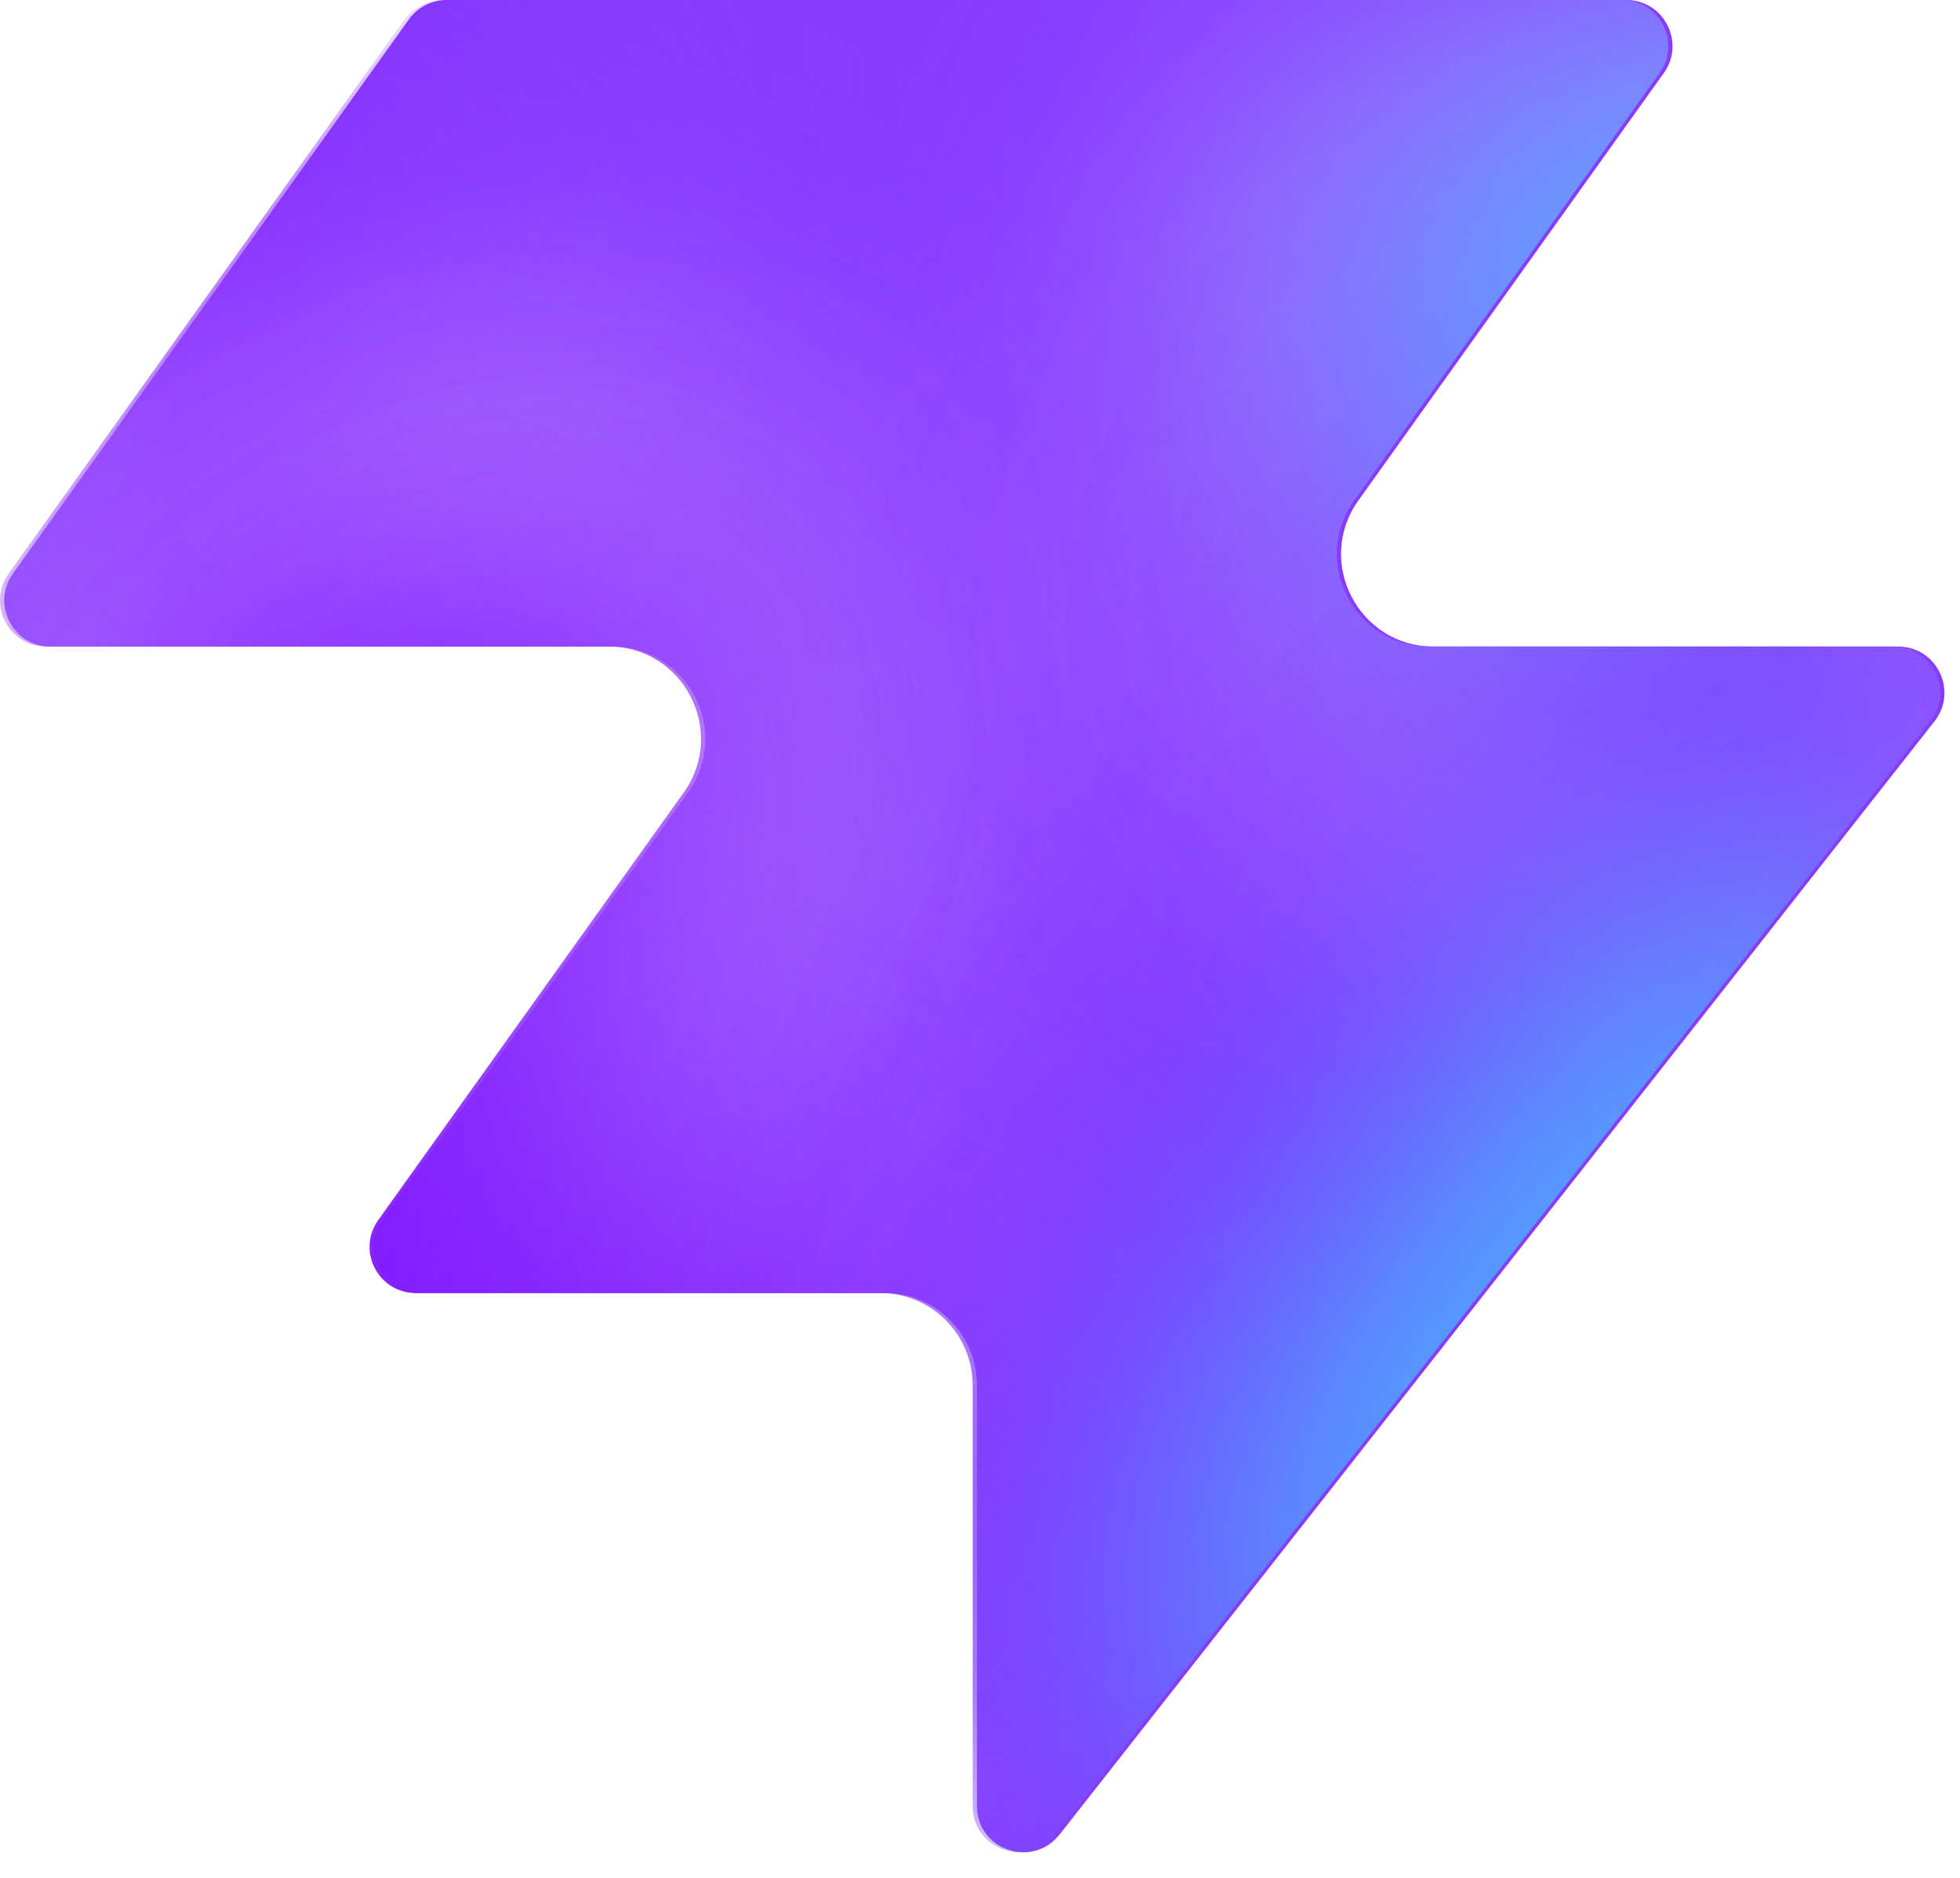
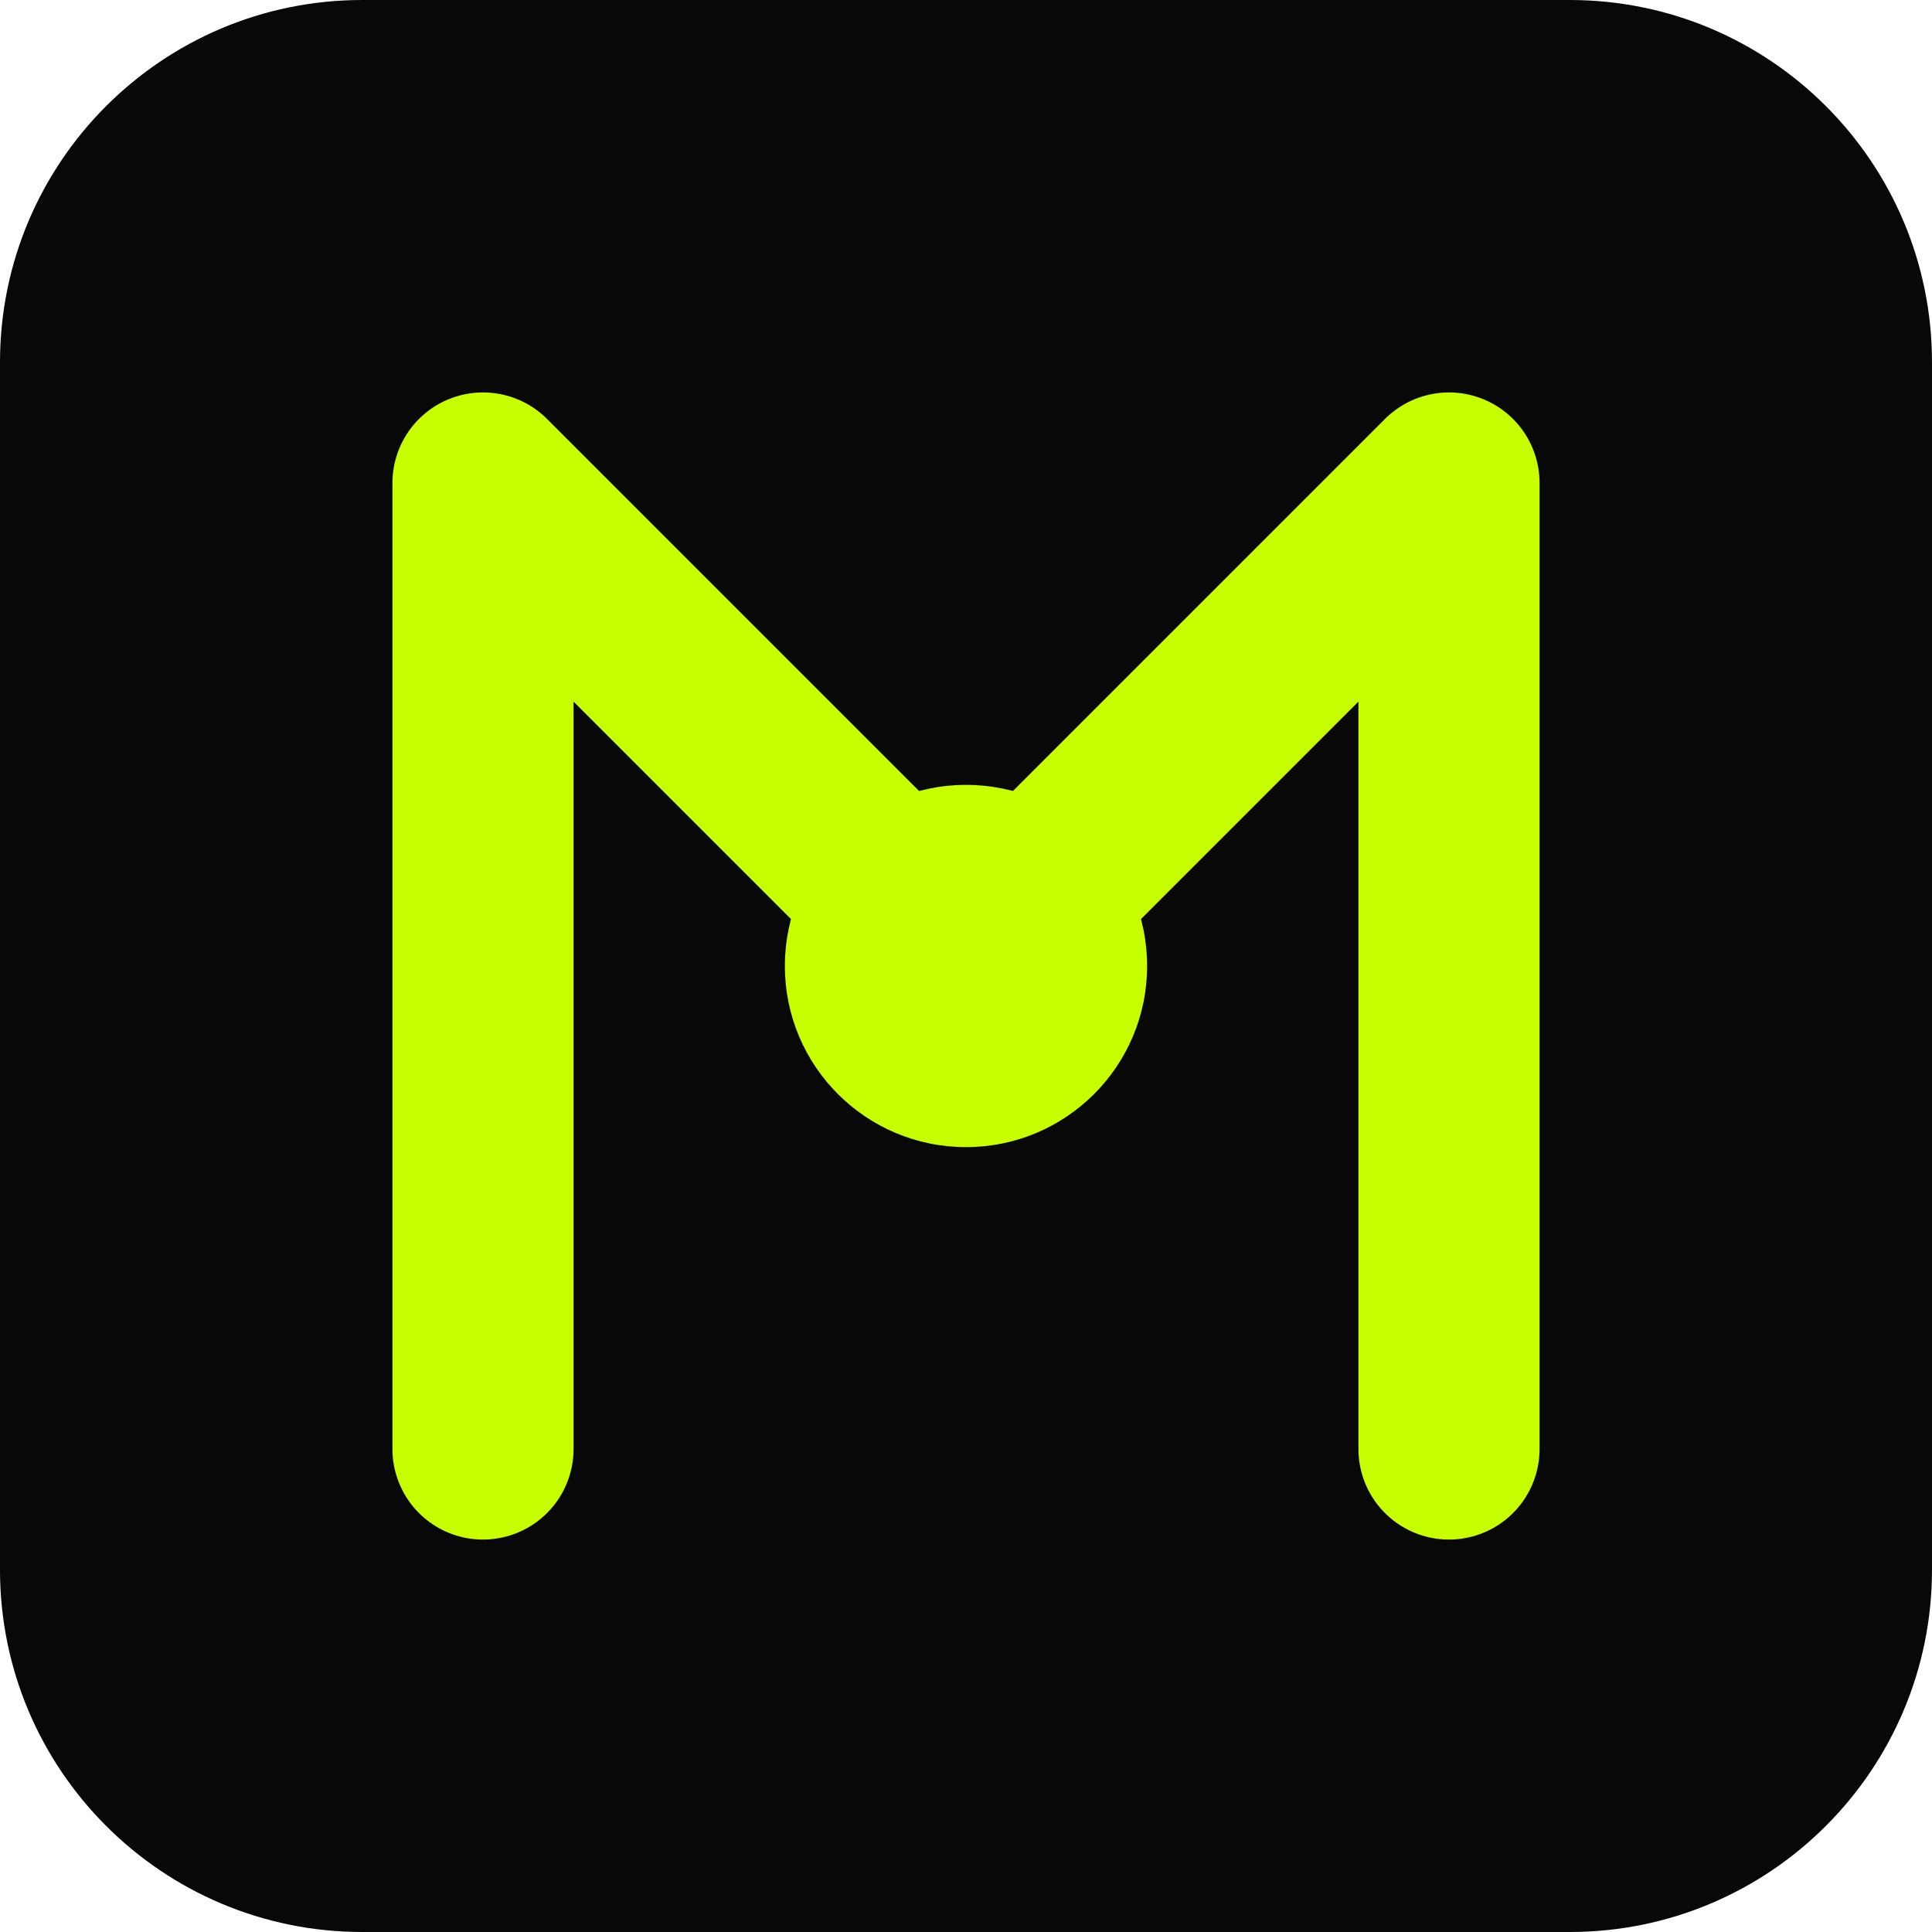
- <svg xmlns="http://www.w3.org/2000/svg" width="48" height="46" fill="none" viewBox="0 0 48 46">
-   <path fill="#863bff" d="M25.946 44.938c-.664.845-2.021.375-2.021-.698V33.937a2.26 2.26 0 0 0-2.262-2.262H10.287c-.92 0-1.456-1.04-.92-1.788l7.48-10.471c1.07-1.497 0-3.578-1.842-3.578H1.237c-.92 0-1.456-1.04-.92-1.788L10.013.474c.214-.297.556-.474.92-.474h28.894c.92 0 1.456 1.04.92 1.788l-7.48 10.471c-1.07 1.498 0 3.579 1.842 3.579h11.377c.943 0 1.473 1.088.89 1.83L25.947 44.94z" style="fill:#863bff;fill:color(display-p3 .525 .23 1);fill-opacity:1" />
-   <mask id="a" width="48" height="46" x="0" y="0" maskUnits="userSpaceOnUse" style="mask-type:alpha">
-     <path fill="#000" d="M25.842 44.938c-.664.844-2.021.375-2.021-.698V33.937a2.26 2.26 0 0 0-2.262-2.262H10.183c-.92 0-1.456-1.04-.92-1.788l7.48-10.471c1.07-1.498 0-3.579-1.842-3.579H1.133c-.92 0-1.456-1.04-.92-1.787L9.91.473c.214-.297.556-.474.92-.474h28.894c.92 0 1.456 1.04.92 1.788l-7.48 10.471c-1.07 1.498 0 3.578 1.842 3.578h11.377c.943 0 1.473 1.088.89 1.832L25.843 44.94z" style="fill:#000;fill-opacity:1" />
-   </mask>
-   <g mask="url(#a)">
-     <g filter="url(#b)">
-       <ellipse cx="5.508" cy="14.704" fill="#ede6ff" rx="5.508" ry="14.704" style="fill:#ede6ff;fill:color(display-p3 .927 .903 1);fill-opacity:1" transform="matrix(.00324 1 1 -.00324 -4.47 31.516)" />
-     </g>
-     <g filter="url(#c)">
-       <ellipse cx="10.399" cy="29.851" fill="#ede6ff" rx="10.399" ry="29.851" style="fill:#ede6ff;fill:color(display-p3 .927 .903 1);fill-opacity:1" transform="matrix(.00324 1 1 -.00324 -39.328 7.883)" />
-     </g>
-     <g filter="url(#d)">
-       <ellipse cx="5.508" cy="30.487" fill="#7e14ff" rx="5.508" ry="30.487" style="fill:#7e14ff;fill:color(display-p3 .492 .077 1);fill-opacity:1" transform="rotate(89.814 -25.913 -14.639)scale(1 -1)" />
-     </g>
-     <g filter="url(#e)">
-       <ellipse cx="5.508" cy="30.599" fill="#7e14ff" rx="5.508" ry="30.599" style="fill:#7e14ff;fill:color(display-p3 .492 .077 1);fill-opacity:1" transform="rotate(89.814 -32.644 -3.334)scale(1 -1)" />
-     </g>
-     <g filter="url(#f)">
-       <ellipse cx="5.508" cy="30.599" fill="#7e14ff" rx="5.508" ry="30.599" style="fill:#7e14ff;fill:color(display-p3 .492 .077 1);fill-opacity:1" transform="matrix(.00324 1 1 -.00324 -34.34 30.47)" />
-     </g>
-     <g filter="url(#g)">
-       <ellipse cx="14.072" cy="22.078" fill="#ede6ff" rx="14.072" ry="22.078" style="fill:#ede6ff;fill:color(display-p3 .927 .903 1);fill-opacity:1" transform="rotate(93.35 24.506 48.493)scale(-1 1)" />
-     </g>
-     <g filter="url(#h)">
-       <ellipse cx="3.47" cy="21.501" fill="#7e14ff" rx="3.47" ry="21.501" style="fill:#7e14ff;fill:color(display-p3 .492 .077 1);fill-opacity:1" transform="rotate(89.009 28.708 47.59)scale(-1 1)" />
-     </g>
-     <g filter="url(#i)">
-       <ellipse cx="3.47" cy="21.501" fill="#7e14ff" rx="3.47" ry="21.501" style="fill:#7e14ff;fill:color(display-p3 .492 .077 1);fill-opacity:1" transform="rotate(89.009 28.708 47.59)scale(-1 1)" />
-     </g>
-     <g filter="url(#j)">
-       <ellipse cx=".387" cy="8.972" fill="#7e14ff" rx="4.407" ry="29.108" style="fill:#7e14ff;fill:color(display-p3 .492 .077 1);fill-opacity:1" transform="rotate(39.51 .387 8.972)" />
-     </g>
-     <g filter="url(#k)">
-       <ellipse cx="47.523" cy="-6.092" fill="#7e14ff" rx="4.407" ry="29.108" style="fill:#7e14ff;fill:color(display-p3 .492 .077 1);fill-opacity:1" transform="rotate(37.892 47.523 -6.092)" />
-     </g>
-     <g filter="url(#l)">
-       <ellipse cx="41.412" cy="6.333" fill="#47bfff" rx="5.971" ry="9.665" style="fill:#47bfff;fill:color(display-p3 .28 .748 1);fill-opacity:1" transform="rotate(37.892 41.412 6.333)" />
-     </g>
-     <g filter="url(#m)">
-       <ellipse cx="-1.879" cy="38.332" fill="#7e14ff" rx="4.407" ry="29.108" style="fill:#7e14ff;fill:color(display-p3 .492 .077 1);fill-opacity:1" transform="rotate(37.892 -1.88 38.332)" />
-     </g>
-     <g filter="url(#n)">
-       <ellipse cx="-1.879" cy="38.332" fill="#7e14ff" rx="4.407" ry="29.108" style="fill:#7e14ff;fill:color(display-p3 .492 .077 1);fill-opacity:1" transform="rotate(37.892 -1.88 38.332)" />
-     </g>
-     <g filter="url(#o)">
-       <ellipse cx="35.651" cy="29.907" fill="#7e14ff" rx="4.407" ry="29.108" style="fill:#7e14ff;fill:color(display-p3 .492 .077 1);fill-opacity:1" transform="rotate(37.892 35.651 29.907)" />
-     </g>
-     <g filter="url(#p)">
-       <ellipse cx="38.418" cy="32.4" fill="#47bfff" rx="5.971" ry="15.297" style="fill:#47bfff;fill:color(display-p3 .28 .748 1);fill-opacity:1" transform="rotate(37.892 38.418 32.4)" />
-     </g>
-   </g>
-   <defs>
-     <filter id="b" width="60.045" height="41.654" x="-19.77" y="16.149" color-interpolation-filters="sRGB" filterUnits="userSpaceOnUse">
-       <feFlood flood-opacity="0" result="BackgroundImageFix" />
-       <feBlend in="SourceGraphic" in2="BackgroundImageFix" result="shape" />
-       <feGaussianBlur result="effect1_foregroundBlur_2002_17158" stdDeviation="7.659" />
-     </filter>
-     <filter id="c" width="90.34" height="51.437" x="-54.613" y="-7.533" color-interpolation-filters="sRGB" filterUnits="userSpaceOnUse">
-       <feFlood flood-opacity="0" result="BackgroundImageFix" />
-       <feBlend in="SourceGraphic" in2="BackgroundImageFix" result="shape" />
-       <feGaussianBlur result="effect1_foregroundBlur_2002_17158" stdDeviation="7.659" />
-     </filter>
-     <filter id="d" width="79.355" height="29.4" x="-49.64" y="2.03" color-interpolation-filters="sRGB" filterUnits="userSpaceOnUse">
-       <feFlood flood-opacity="0" result="BackgroundImageFix" />
-       <feBlend in="SourceGraphic" in2="BackgroundImageFix" result="shape" />
-       <feGaussianBlur result="effect1_foregroundBlur_2002_17158" stdDeviation="4.596" />
-     </filter>
-     <filter id="e" width="79.579" height="29.4" x="-45.045" y="20.029" color-interpolation-filters="sRGB" filterUnits="userSpaceOnUse">
-       <feFlood flood-opacity="0" result="BackgroundImageFix" />
-       <feBlend in="SourceGraphic" in2="BackgroundImageFix" result="shape" />
-       <feGaussianBlur result="effect1_foregroundBlur_2002_17158" stdDeviation="4.596" />
-     </filter>
-     <filter id="f" width="79.579" height="29.4" x="-43.513" y="21.178" color-interpolation-filters="sRGB" filterUnits="userSpaceOnUse">
-       <feFlood flood-opacity="0" result="BackgroundImageFix" />
-       <feBlend in="SourceGraphic" in2="BackgroundImageFix" result="shape" />
-       <feGaussianBlur result="effect1_foregroundBlur_2002_17158" stdDeviation="4.596" />
-     </filter>
-     <filter id="g" width="74.749" height="58.852" x="15.756" y="-17.901" color-interpolation-filters="sRGB" filterUnits="userSpaceOnUse">
-       <feFlood flood-opacity="0" result="BackgroundImageFix" />
-       <feBlend in="SourceGraphic" in2="BackgroundImageFix" result="shape" />
-       <feGaussianBlur result="effect1_foregroundBlur_2002_17158" stdDeviation="7.659" />
-     </filter>
-     <filter id="h" width="61.377" height="25.362" x="23.548" y="2.284" color-interpolation-filters="sRGB" filterUnits="userSpaceOnUse">
-       <feFlood flood-opacity="0" result="BackgroundImageFix" />
-       <feBlend in="SourceGraphic" in2="BackgroundImageFix" result="shape" />
-       <feGaussianBlur result="effect1_foregroundBlur_2002_17158" stdDeviation="4.596" />
-     </filter>
-     <filter id="i" width="61.377" height="25.362" x="23.548" y="2.284" color-interpolation-filters="sRGB" filterUnits="userSpaceOnUse">
-       <feFlood flood-opacity="0" result="BackgroundImageFix" />
-       <feBlend in="SourceGraphic" in2="BackgroundImageFix" result="shape" />
-       <feGaussianBlur result="effect1_foregroundBlur_2002_17158" stdDeviation="4.596" />
-     </filter>
-     <filter id="j" width="56.045" height="63.649" x="-27.636" y="-22.853" color-interpolation-filters="sRGB" filterUnits="userSpaceOnUse">
-       <feFlood flood-opacity="0" result="BackgroundImageFix" />
-       <feBlend in="SourceGraphic" in2="BackgroundImageFix" result="shape" />
-       <feGaussianBlur result="effect1_foregroundBlur_2002_17158" stdDeviation="4.596" />
-     </filter>
-     <filter id="k" width="54.814" height="64.646" x="20.116" y="-38.415" color-interpolation-filters="sRGB" filterUnits="userSpaceOnUse">
-       <feFlood flood-opacity="0" result="BackgroundImageFix" />
-       <feBlend in="SourceGraphic" in2="BackgroundImageFix" result="shape" />
-       <feGaussianBlur result="effect1_foregroundBlur_2002_17158" stdDeviation="4.596" />
-     </filter>
-     <filter id="l" width="33.541" height="35.313" x="24.641" y="-11.323" color-interpolation-filters="sRGB" filterUnits="userSpaceOnUse">
-       <feFlood flood-opacity="0" result="BackgroundImageFix" />
-       <feBlend in="SourceGraphic" in2="BackgroundImageFix" result="shape" />
-       <feGaussianBlur result="effect1_foregroundBlur_2002_17158" stdDeviation="4.596" />
-     </filter>
-     <filter id="m" width="54.814" height="64.646" x="-29.286" y="6.009" color-interpolation-filters="sRGB" filterUnits="userSpaceOnUse">
-       <feFlood flood-opacity="0" result="BackgroundImageFix" />
-       <feBlend in="SourceGraphic" in2="BackgroundImageFix" result="shape" />
-       <feGaussianBlur result="effect1_foregroundBlur_2002_17158" stdDeviation="4.596" />
-     </filter>
-     <filter id="n" width="54.814" height="64.646" x="-29.286" y="6.009" color-interpolation-filters="sRGB" filterUnits="userSpaceOnUse">
-       <feFlood flood-opacity="0" result="BackgroundImageFix" />
-       <feBlend in="SourceGraphic" in2="BackgroundImageFix" result="shape" />
-       <feGaussianBlur result="effect1_foregroundBlur_2002_17158" stdDeviation="4.596" />
-     </filter>
-     <filter id="o" width="54.814" height="64.646" x="8.244" y="-2.416" color-interpolation-filters="sRGB" filterUnits="userSpaceOnUse">
-       <feFlood flood-opacity="0" result="BackgroundImageFix" />
-       <feBlend in="SourceGraphic" in2="BackgroundImageFix" result="shape" />
-       <feGaussianBlur result="effect1_foregroundBlur_2002_17158" stdDeviation="4.596" />
-     </filter>
-     <filter id="p" width="39.409" height="43.623" x="18.713" y="10.588" color-interpolation-filters="sRGB" filterUnits="userSpaceOnUse">
-       <feFlood flood-opacity="0" result="BackgroundImageFix" />
-       <feBlend in="SourceGraphic" in2="BackgroundImageFix" result="shape" />
-       <feGaussianBlur result="effect1_foregroundBlur_2002_17158" stdDeviation="4.596" />
-     </filter>
-   </defs>
+ <svg xmlns="http://www.w3.org/2000/svg" viewBox="0 0 32 32">
+   <rect width="32" height="32" rx="6" fill="#080808" />
+   <path d="M8 24V8l8 8 8-8v16" stroke="#c8ff00" stroke-width="3" fill="none" stroke-linecap="round" stroke-linejoin="round" />
+   <circle cx="16" cy="16" r="3" fill="#c8ff00" />
</svg>
